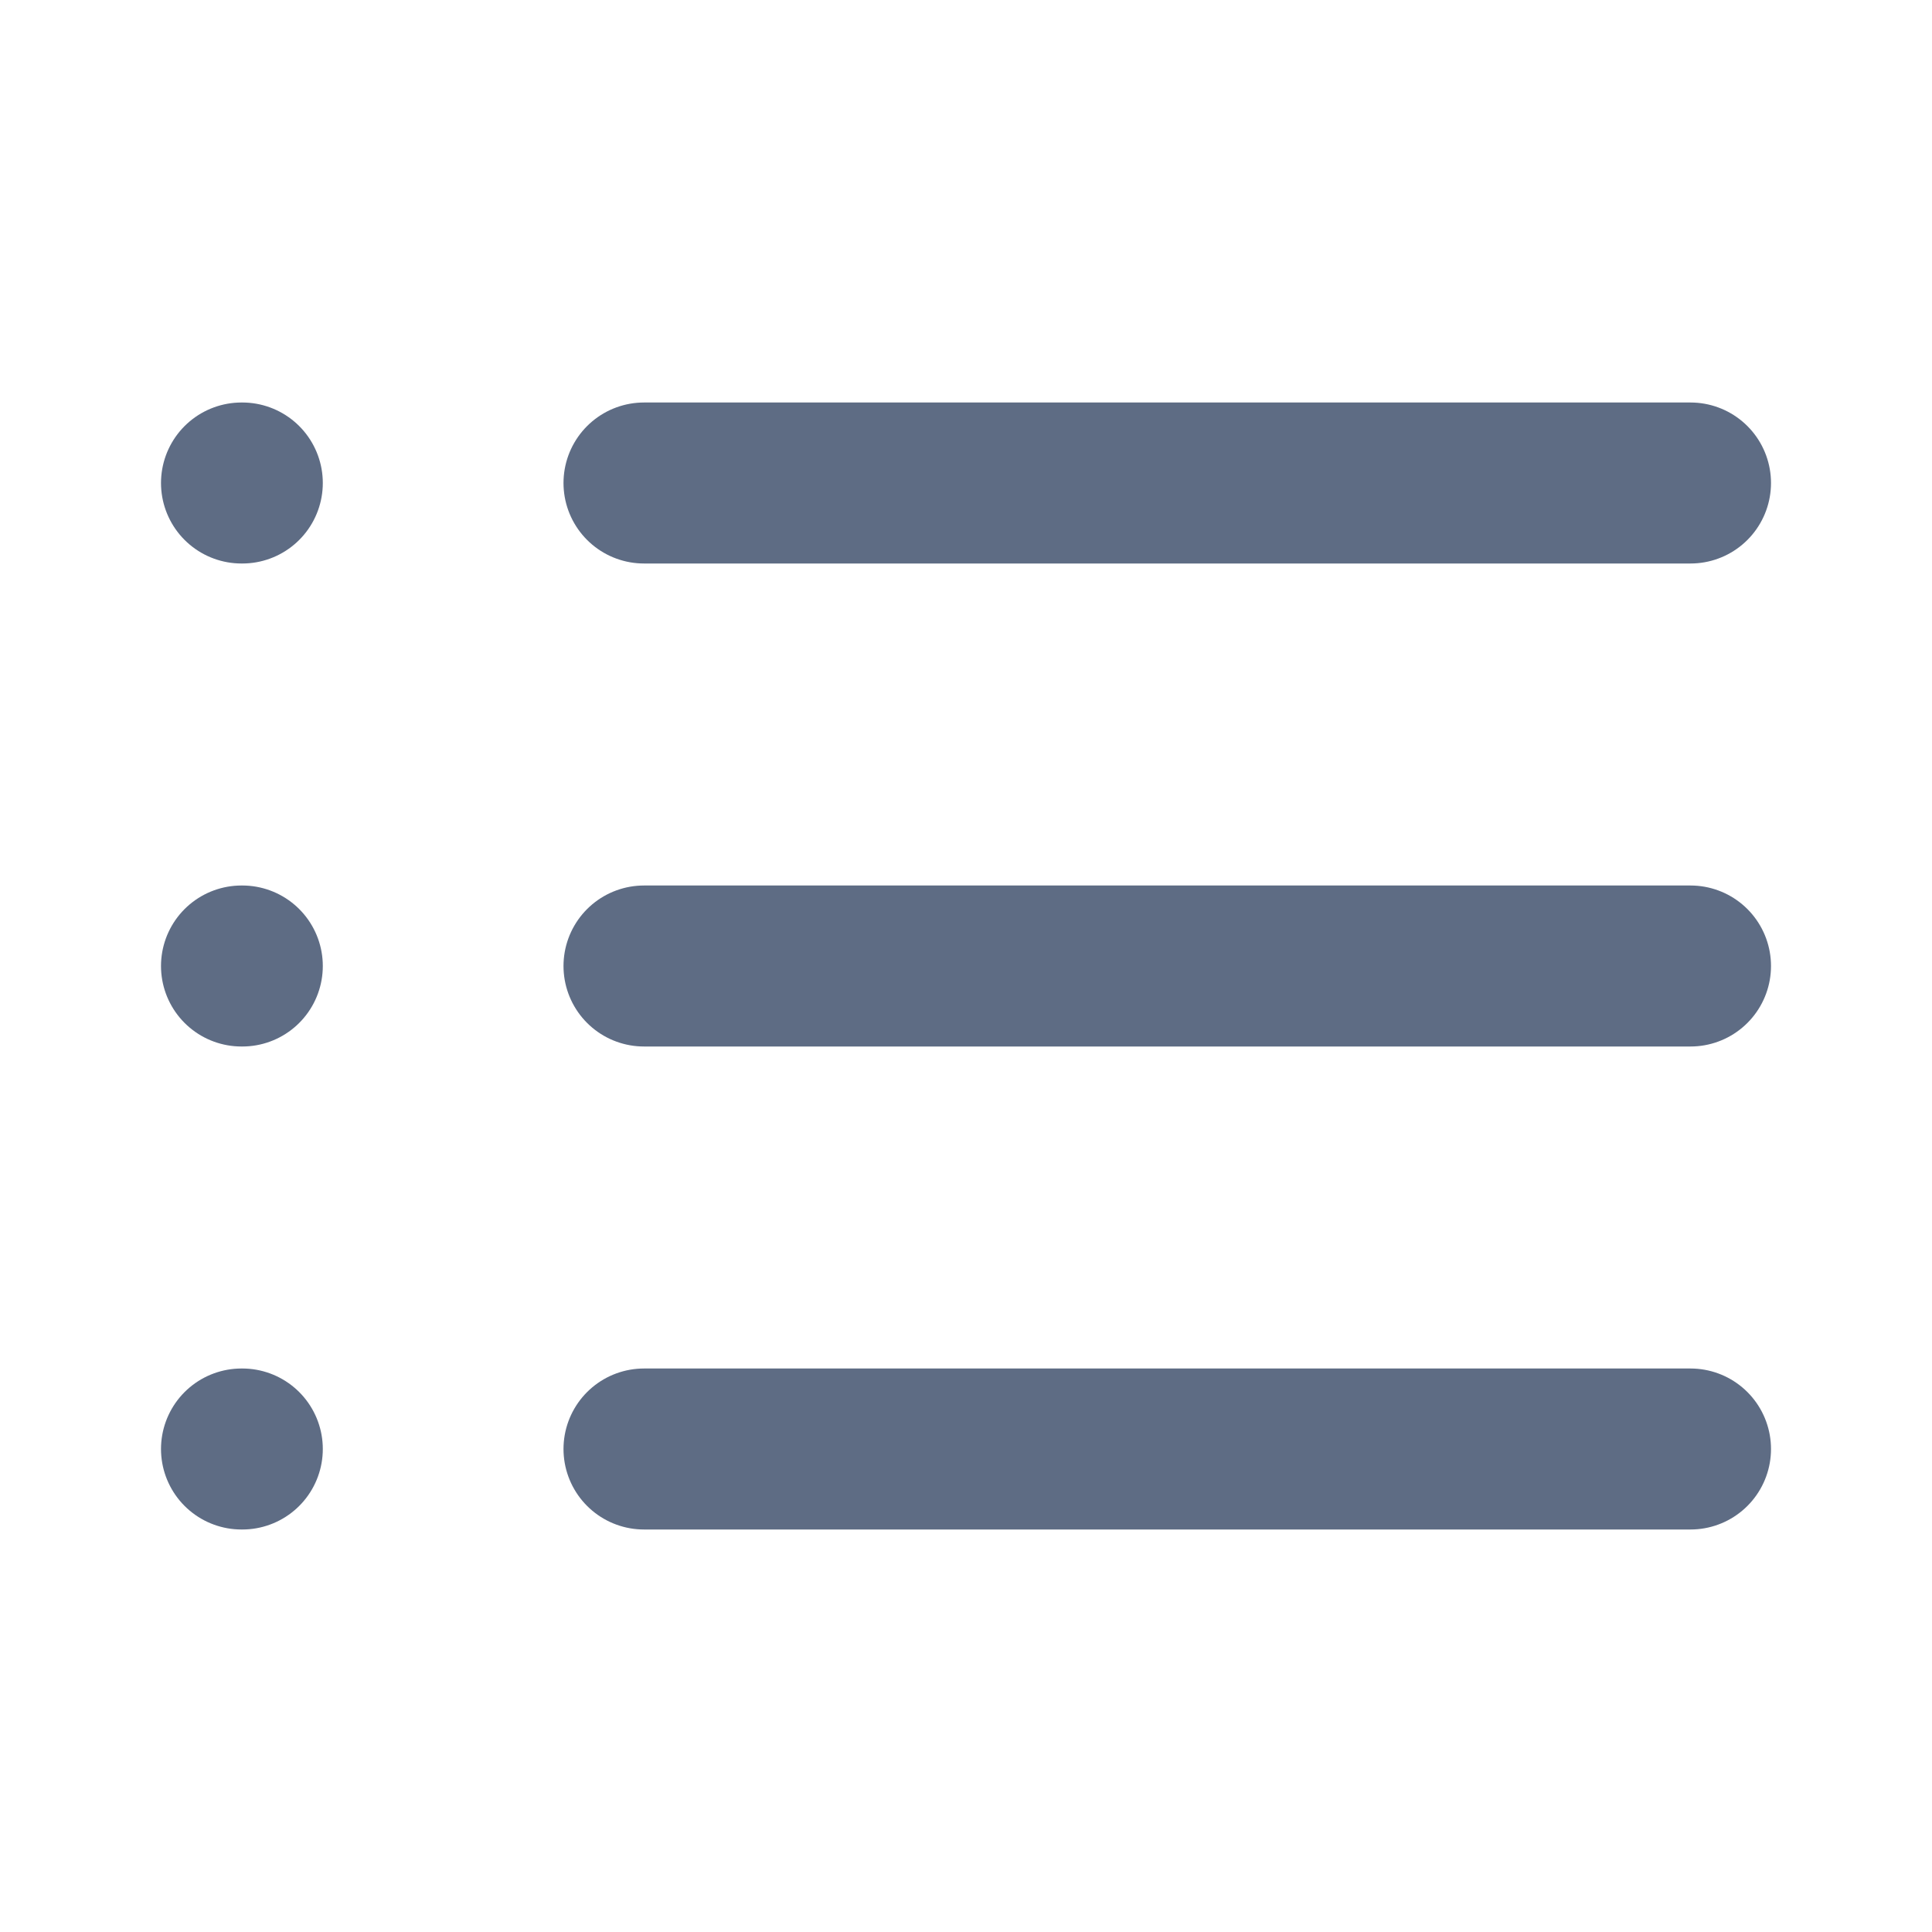
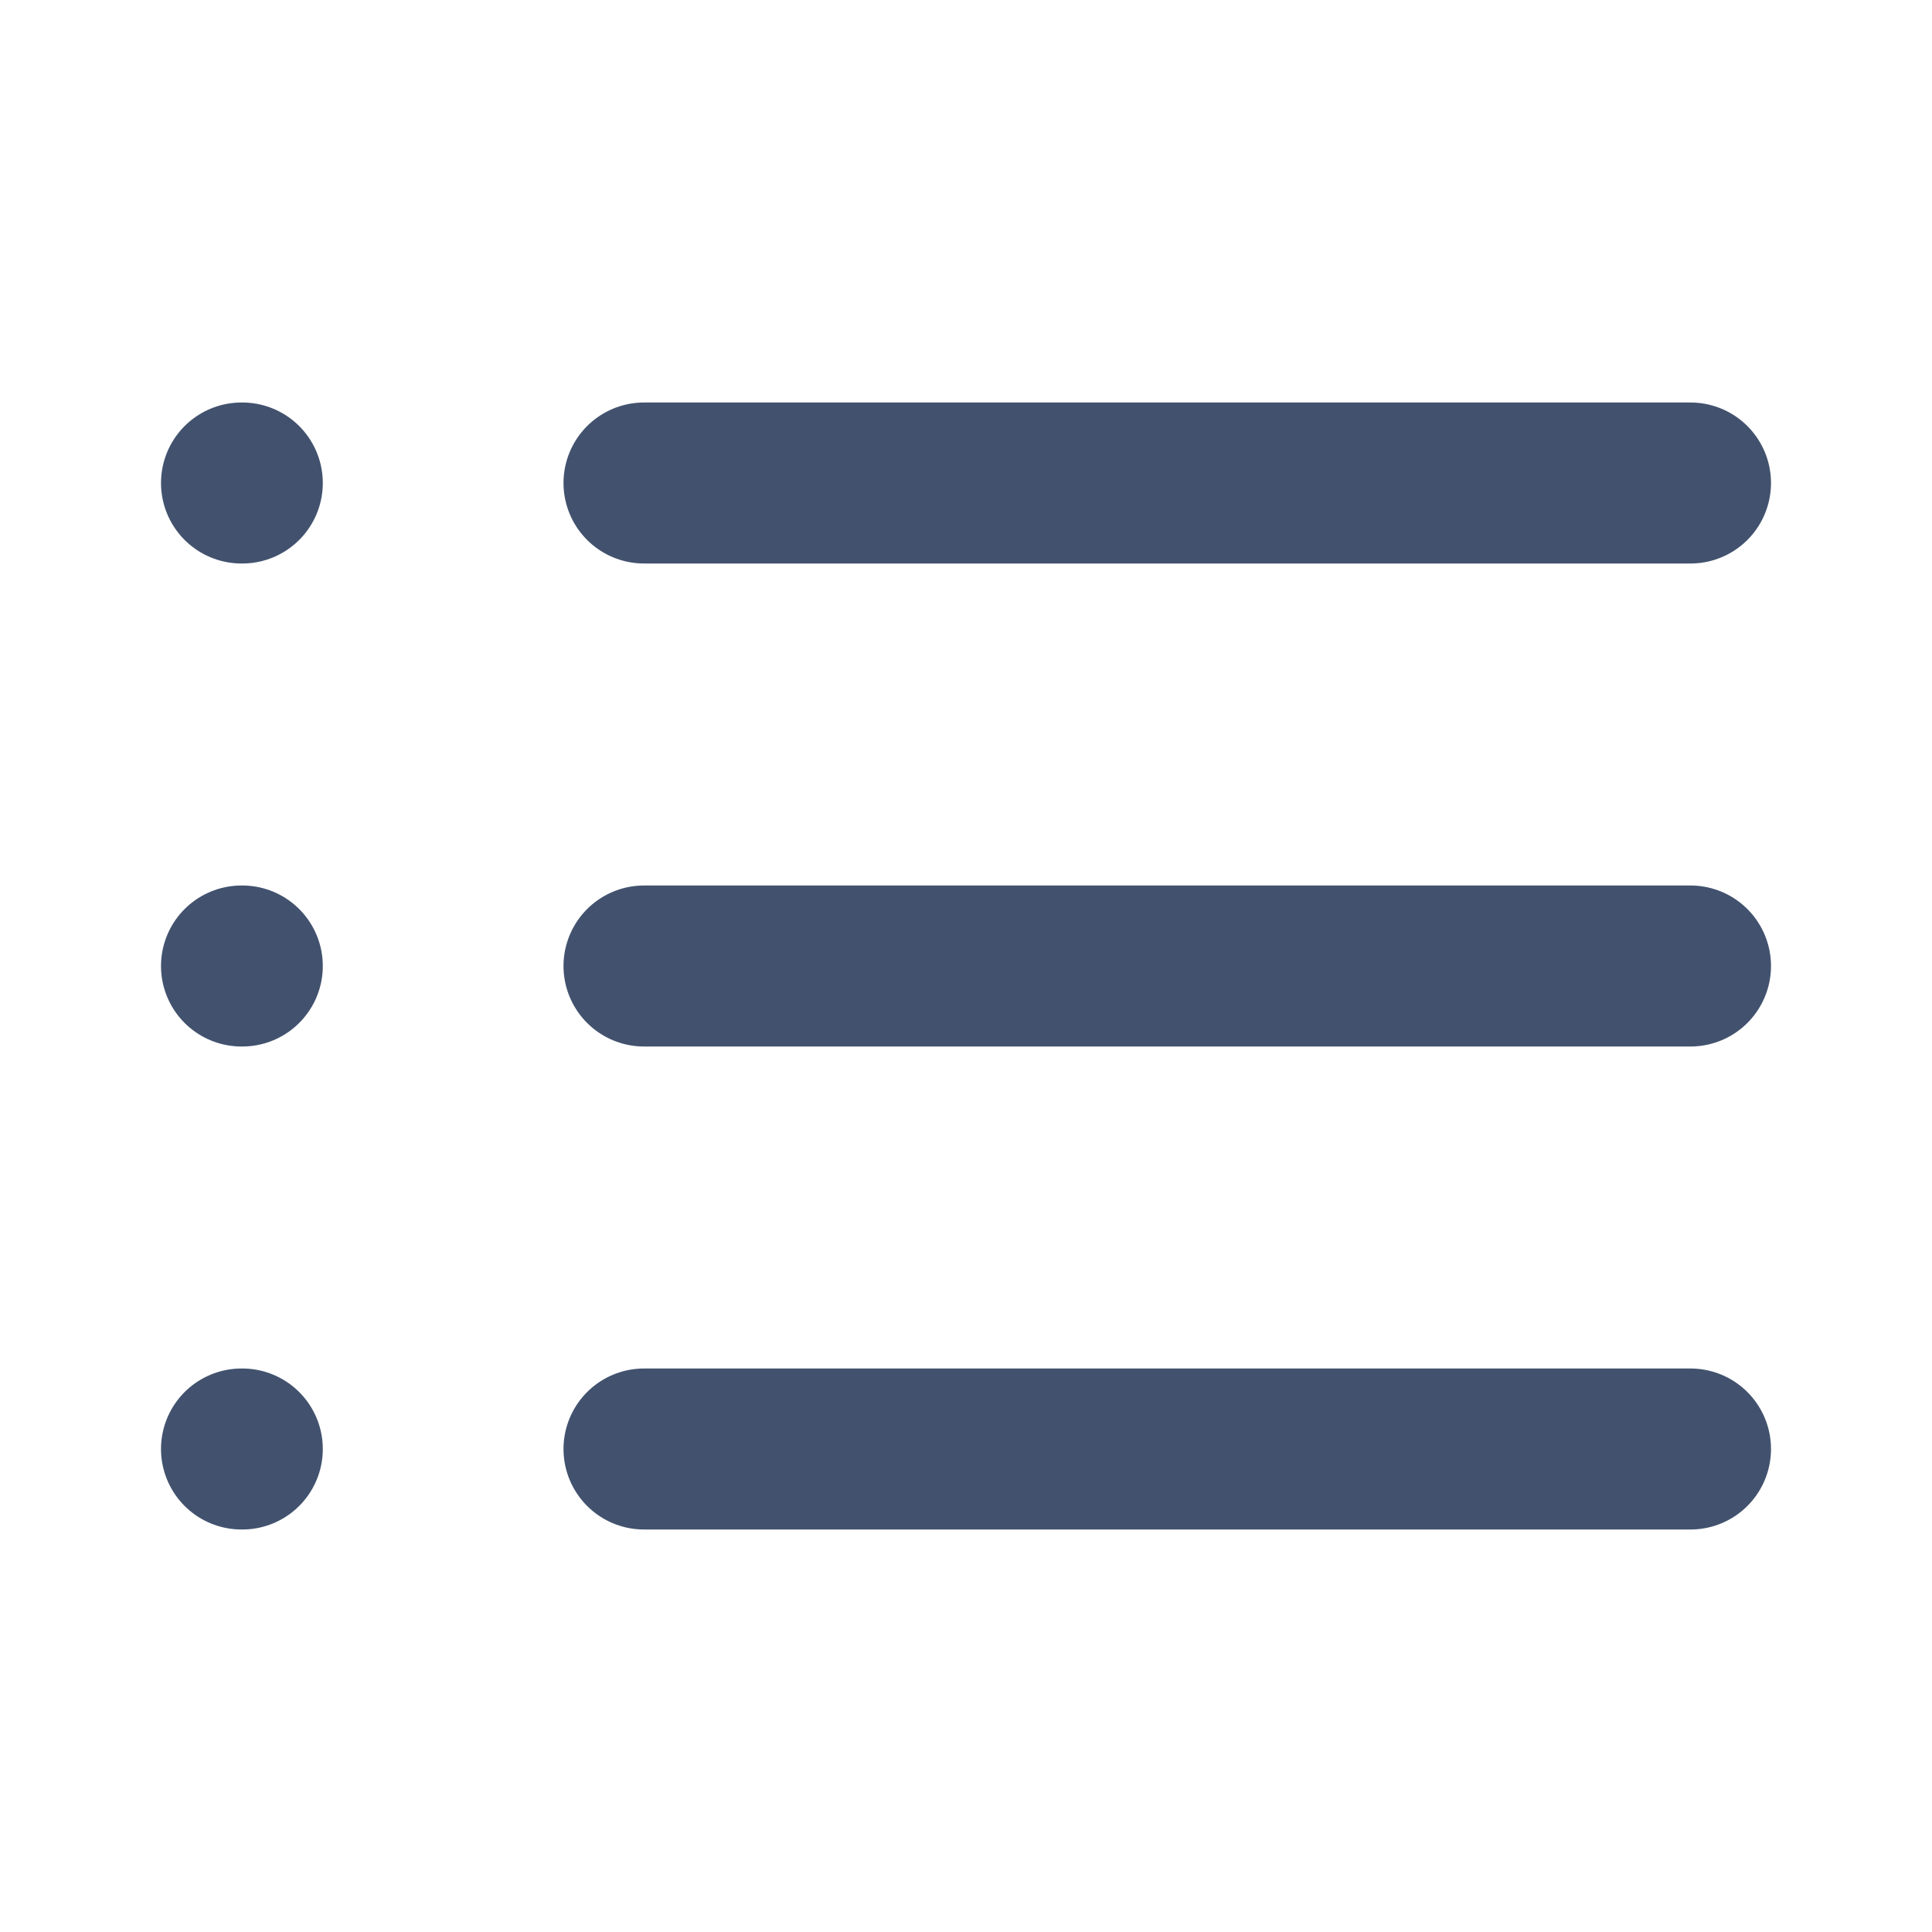
- <svg xmlns="http://www.w3.org/2000/svg" width="24" height="24" viewBox="0 0 24 24" fill="none" stroke="#5e6c84" stroke-width="2" stroke-linecap="round" stroke-linejoin="round" class="feather feather-list">
+ <svg xmlns="http://www.w3.org/2000/svg" width="24" height="24" viewBox="0 0 24 24" fill="none" stroke="#42526e" stroke-width="2" stroke-linecap="round" stroke-linejoin="round" class="feather feather-list">
  <line x1="8" y1="6" x2="21" y2="6" />
  <line x1="8" y1="12" x2="21" y2="12" />
  <line x1="8" y1="18" x2="21" y2="18" />
  <line x1="3" y1="6" x2="3.01" y2="6" />
  <line x1="3" y1="12" x2="3.01" y2="12" />
  <line x1="3" y1="18" x2="3.01" y2="18" />
</svg>
